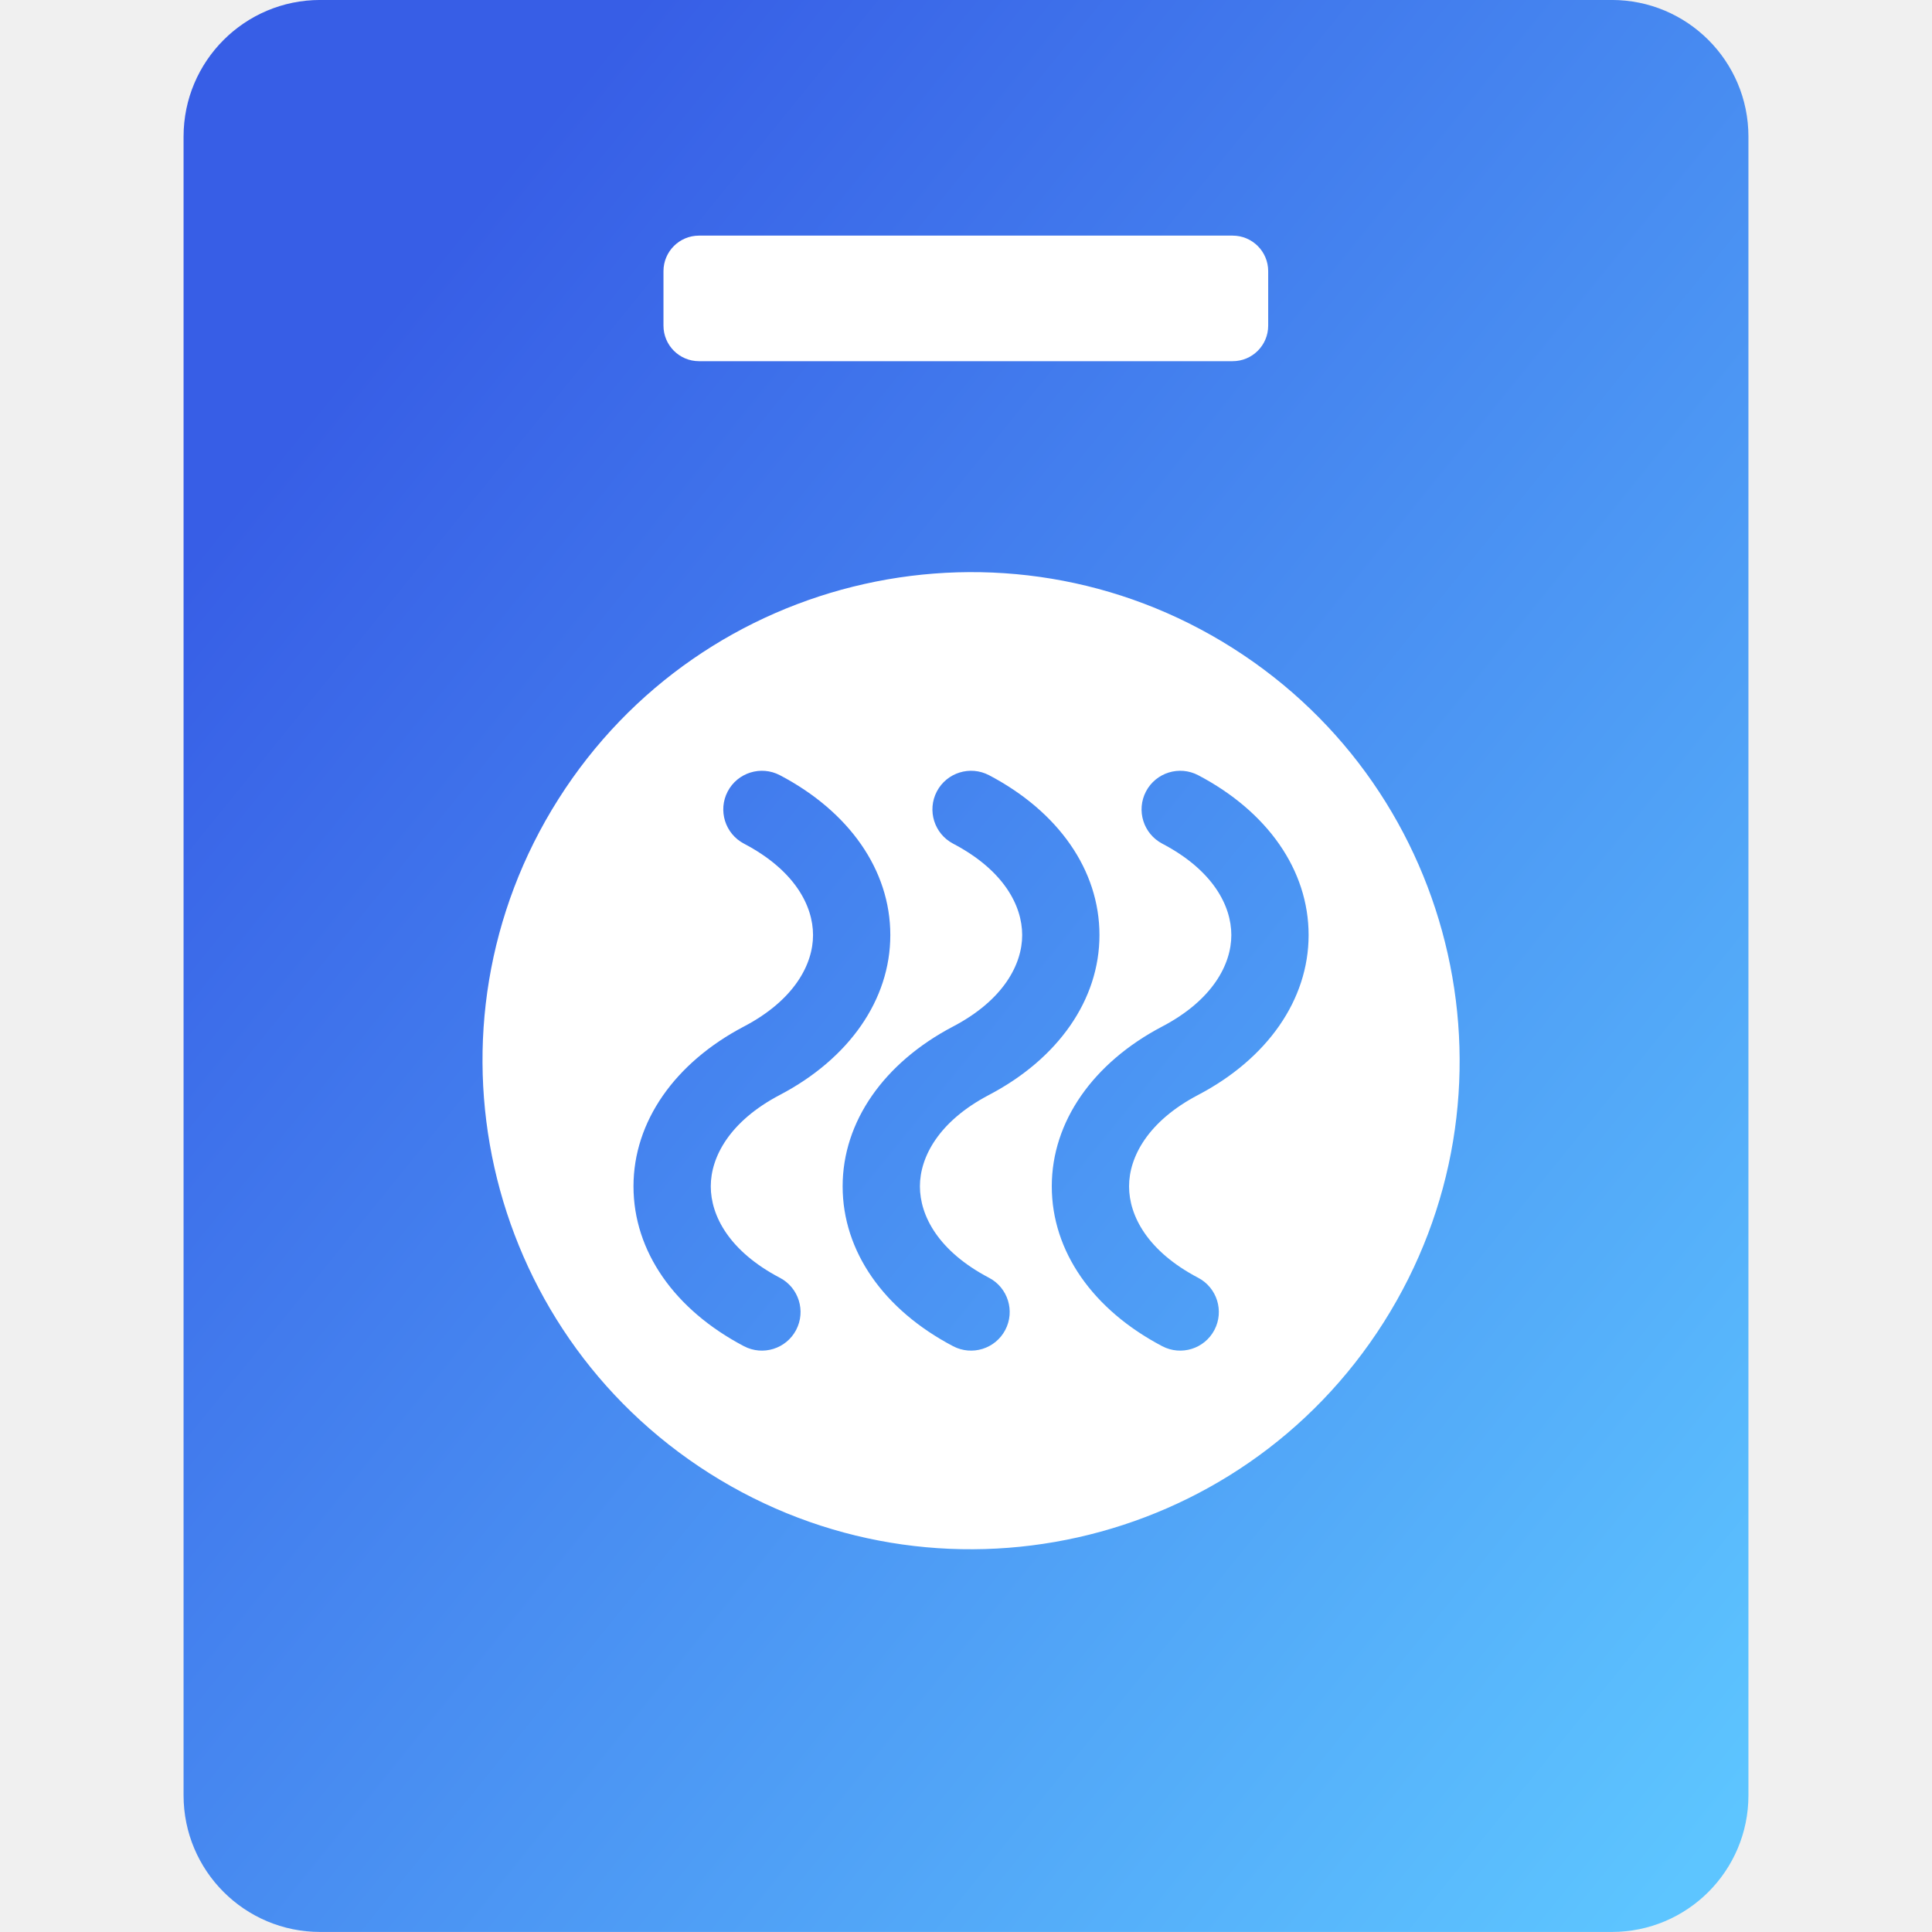
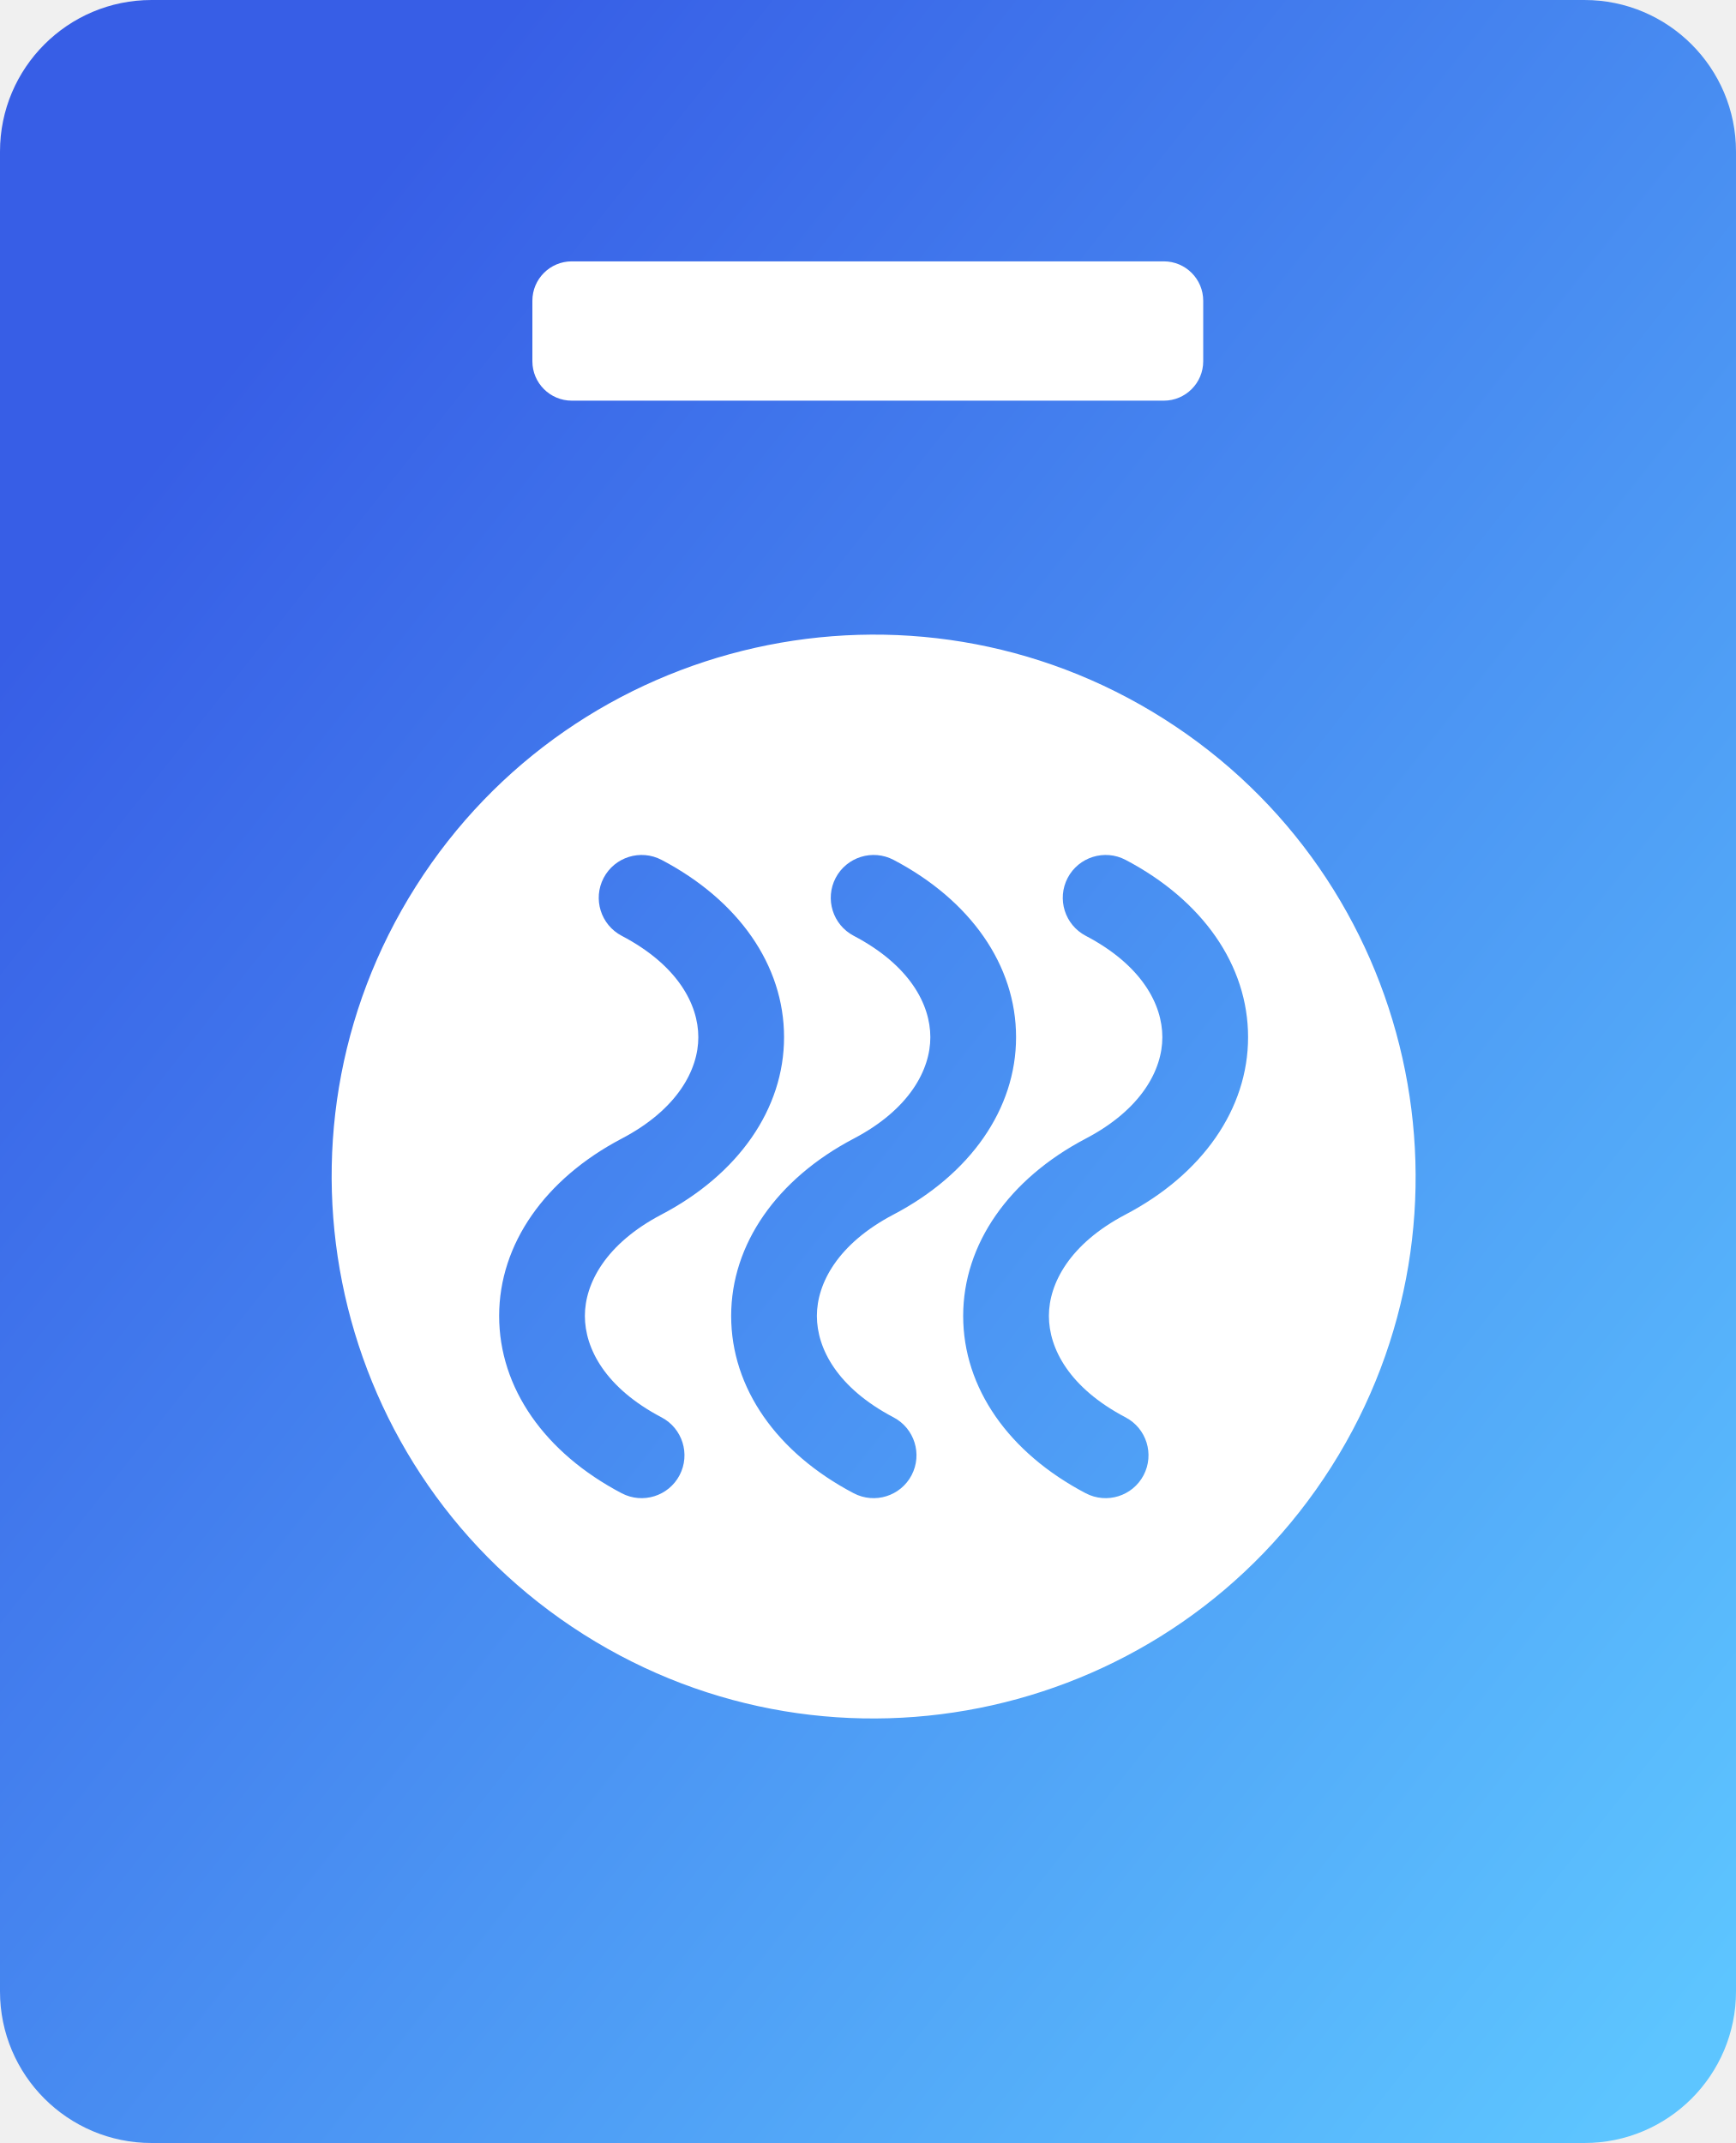
- <svg xmlns="http://www.w3.org/2000/svg" fill="none" fill-rule="evenodd" stroke="black" stroke-width="0.501" stroke-linejoin="bevel" stroke-miterlimit="10" font-family="Times New Roman" font-size="16" style="font-variant-ligatures:none" version="1.1" overflow="visible" width="74.999pt" height="75pt" viewBox="758.025 -237.375 74.999 75">
+ <svg xmlns="http://www.w3.org/2000/svg" fill="none" fill-rule="evenodd" stroke="black" stroke-width="0.501" stroke-linejoin="bevel" stroke-miterlimit="10" font-family="Times New Roman" font-size="16" style="font-variant-ligatures:none" version="1.1" overflow="visible" width="60.749pt" height="74.999pt" viewBox="765.15 -237.375 60.749 74.999">
  <defs>
-     <linearGradient id="LinearGradient" gradientUnits="userSpaceOnUse" x1="0" y1="0" x2="79.163" y2="0" gradientTransform="translate(823.778 164.766) rotate(129.008) skewX(-11.9846)">
+     <linearGradient id="LinearGradient" gradientUnits="userSpaceOnUse" x1="0" y1="0" x2="78.479" y2="0" gradientTransform="translate(823.157 164.766) rotate(128.387) skewX(-13.227)">
      <stop offset="0" stop-color="#5dc5ff" />
      <stop offset="1" stop-color="#375ee6" />
    </linearGradient>
  </defs>
-   <g id="Layer 1" transform="scale(1 -1)">
-     <g id="Group" stroke="none">
-       <rect x="758.026" y="162.376" width="74.999" height="74.999" stroke-width="0.596" stroke-linejoin="miter" stroke-linecap="round" />
-       <g id="Group_1">
-         <rect x="765.151" y="162.377" width="60.748" height="74.999" rx="5.303" ry="5.303" stroke-width="0.376" fill-rule="evenodd" fill="url(#LinearGradient)" />
-         <path d="M 785.567,180.18 C 776.725,185.785 774.098,197.512 779.703,206.354 C 785.308,215.196 797.035,217.823 805.877,212.218 C 814.719,206.613 817.346,194.886 811.741,186.044 C 806.136,177.202 794.409,174.575 785.567,180.18 Z M 788.931,185.747 C 789.315,186.48 789.033,187.387 788.299,187.772 C 786.334,188.803 785.617,190.179 785.617,191.322 C 785.617,192.456 786.344,193.845 788.299,194.87 C 790.983,196.278 792.588,198.562 792.587,201.077 C 792.587,203.601 790.989,205.87 788.3,207.282 C 787.566,207.666 786.659,207.384 786.274,206.651 C 785.89,205.917 786.172,205.01 786.905,204.625 C 788.869,203.595 789.587,202.22 789.587,201.076 C 789.588,199.942 788.862,198.553 786.906,197.527 C 784.224,196.12 782.617,193.837 782.617,191.322 C 782.617,188.797 784.214,186.528 786.906,185.115 C 787.639,184.731 788.546,185.013 788.931,185.747 Z M 797.05,185.747 C 797.434,186.48 797.152,187.387 796.418,187.772 C 794.453,188.803 793.736,190.179 793.736,191.322 C 793.736,192.456 794.463,193.845 796.418,194.87 C 799.102,196.278 800.707,198.562 800.706,201.077 C 800.706,203.601 799.108,205.87 796.419,207.282 C 795.685,207.666 794.778,207.384 794.393,206.651 C 794.009,205.917 794.291,205.01 795.024,204.625 C 796.988,203.595 797.706,202.22 797.706,201.076 C 797.707,199.942 796.981,198.553 795.025,197.527 C 792.343,196.12 790.736,193.837 790.736,191.322 C 790.736,188.797 792.333,186.528 795.025,185.115 C 795.758,184.731 796.665,185.013 797.05,185.747 Z M 805.169,185.747 C 805.553,186.48 805.271,187.387 804.537,187.772 C 802.572,188.803 801.855,190.179 801.855,191.322 C 801.855,192.456 802.582,193.845 804.537,194.87 C 807.221,196.278 808.826,198.562 808.825,201.077 C 808.825,203.601 807.227,205.87 804.538,207.282 C 803.804,207.666 802.897,207.384 802.512,206.651 C 802.128,205.917 802.41,205.01 803.143,204.625 C 805.107,203.595 805.825,202.22 805.825,201.076 C 805.826,199.942 805.1,198.553 803.144,197.527 C 800.462,196.12 798.855,193.837 798.855,191.322 C 798.855,188.797 800.452,186.528 803.144,185.115 C 803.877,184.731 804.784,185.013 805.169,185.747 Z" fill="#ffffff" stroke-width="1.7" stroke-linejoin="miter" marker-start="none" marker-end="none" />
-         <rect x="783.781" y="223.354" width="23.475" height="4.874" rx="1.379" ry="1.379" fill="#ffffff" stroke-width="1.7" stroke-linejoin="miter" />
-       </g>
-     </g>
+   <g id="Background" transform="scale(1 -1)">
+     <path d="M 765.15,232.072 L 765.15,167.679 C 765.15,164.752 767.526,162.376 770.453,162.376 L 820.596,162.376 C 823.523,162.376 825.899,164.752 825.899,167.679 L 825.899,232.072 C 825.899,234.999 823.523,237.375 820.596,237.375 L 770.453,237.375 C 767.526,237.375 765.15,234.999 765.15,232.072 Z" stroke="none" stroke-width="0.376" fill-rule="evenodd" marker-start="none" marker-end="none" fill="url(#LinearGradient)" />
+   </g>
+   <g id="Foreground" transform="scale(1 -1)">
+     <path d="M 785.567,180.18 C 776.725,185.785 774.098,197.512 779.703,206.354 C 785.308,215.196 797.035,217.823 805.877,212.218 C 814.719,206.613 817.346,194.886 811.741,186.044 C 806.136,177.202 794.409,174.575 785.567,180.18 Z M 788.931,185.747 C 789.315,186.48 789.033,187.387 788.299,187.772 C 786.334,188.803 785.617,190.179 785.617,191.322 C 785.617,192.456 786.344,193.845 788.299,194.87 C 790.983,196.278 792.588,198.562 792.587,201.077 C 792.587,203.601 790.989,205.87 788.3,207.282 C 787.566,207.666 786.659,207.384 786.274,206.651 C 785.89,205.917 786.172,205.01 786.905,204.625 C 788.869,203.595 789.587,202.22 789.587,201.076 C 789.588,199.942 788.862,198.553 786.906,197.527 C 784.224,196.12 782.617,193.837 782.617,191.322 C 782.617,188.797 784.214,186.528 786.906,185.115 C 787.639,184.731 788.546,185.013 788.931,185.747 Z M 797.05,185.747 C 797.434,186.48 797.152,187.387 796.418,187.772 C 794.453,188.803 793.736,190.179 793.736,191.322 C 793.736,192.456 794.463,193.845 796.418,194.87 C 799.102,196.278 800.707,198.562 800.706,201.077 C 800.706,203.601 799.108,205.87 796.419,207.282 C 795.685,207.666 794.778,207.384 794.393,206.651 C 794.009,205.917 794.291,205.01 795.024,204.625 C 796.988,203.595 797.706,202.22 797.706,201.076 C 797.707,199.942 796.981,198.553 795.025,197.527 C 792.343,196.12 790.736,193.837 790.736,191.322 C 790.736,188.797 792.333,186.528 795.025,185.115 C 795.758,184.731 796.665,185.013 797.05,185.747 Z M 805.169,185.747 C 805.553,186.48 805.271,187.387 804.537,187.772 C 802.572,188.803 801.855,190.179 801.855,191.322 C 801.855,192.456 802.582,193.845 804.537,194.87 C 807.221,196.278 808.826,198.562 808.825,201.077 C 808.825,203.601 807.227,205.87 804.538,207.282 C 803.804,207.666 802.897,207.384 802.512,206.651 C 802.128,205.917 802.41,205.01 803.143,204.625 C 805.107,203.595 805.825,202.22 805.825,201.076 C 805.826,199.942 805.1,198.553 803.144,197.527 C 800.462,196.12 798.855,193.837 798.855,191.322 C 798.855,188.797 800.452,186.528 803.144,185.115 C 803.877,184.731 804.784,185.013 805.169,185.747 Z M 783.78,224.731 L 783.78,226.85 C 783.78,227.61 784.398,228.228 785.158,228.228 L 805.877,228.228 C 806.637,228.228 807.255,227.61 807.255,226.85 L 807.255,224.731 C 807.255,223.971 806.637,223.353 805.877,223.353 L 785.158,223.353 C 784.398,223.353 783.78,223.971 783.78,224.731 Z" stroke="none" fill="#ffffff" stroke-linejoin="miter" stroke-width="1.7" marker-start="none" marker-end="none" />
  </g>
</svg>
